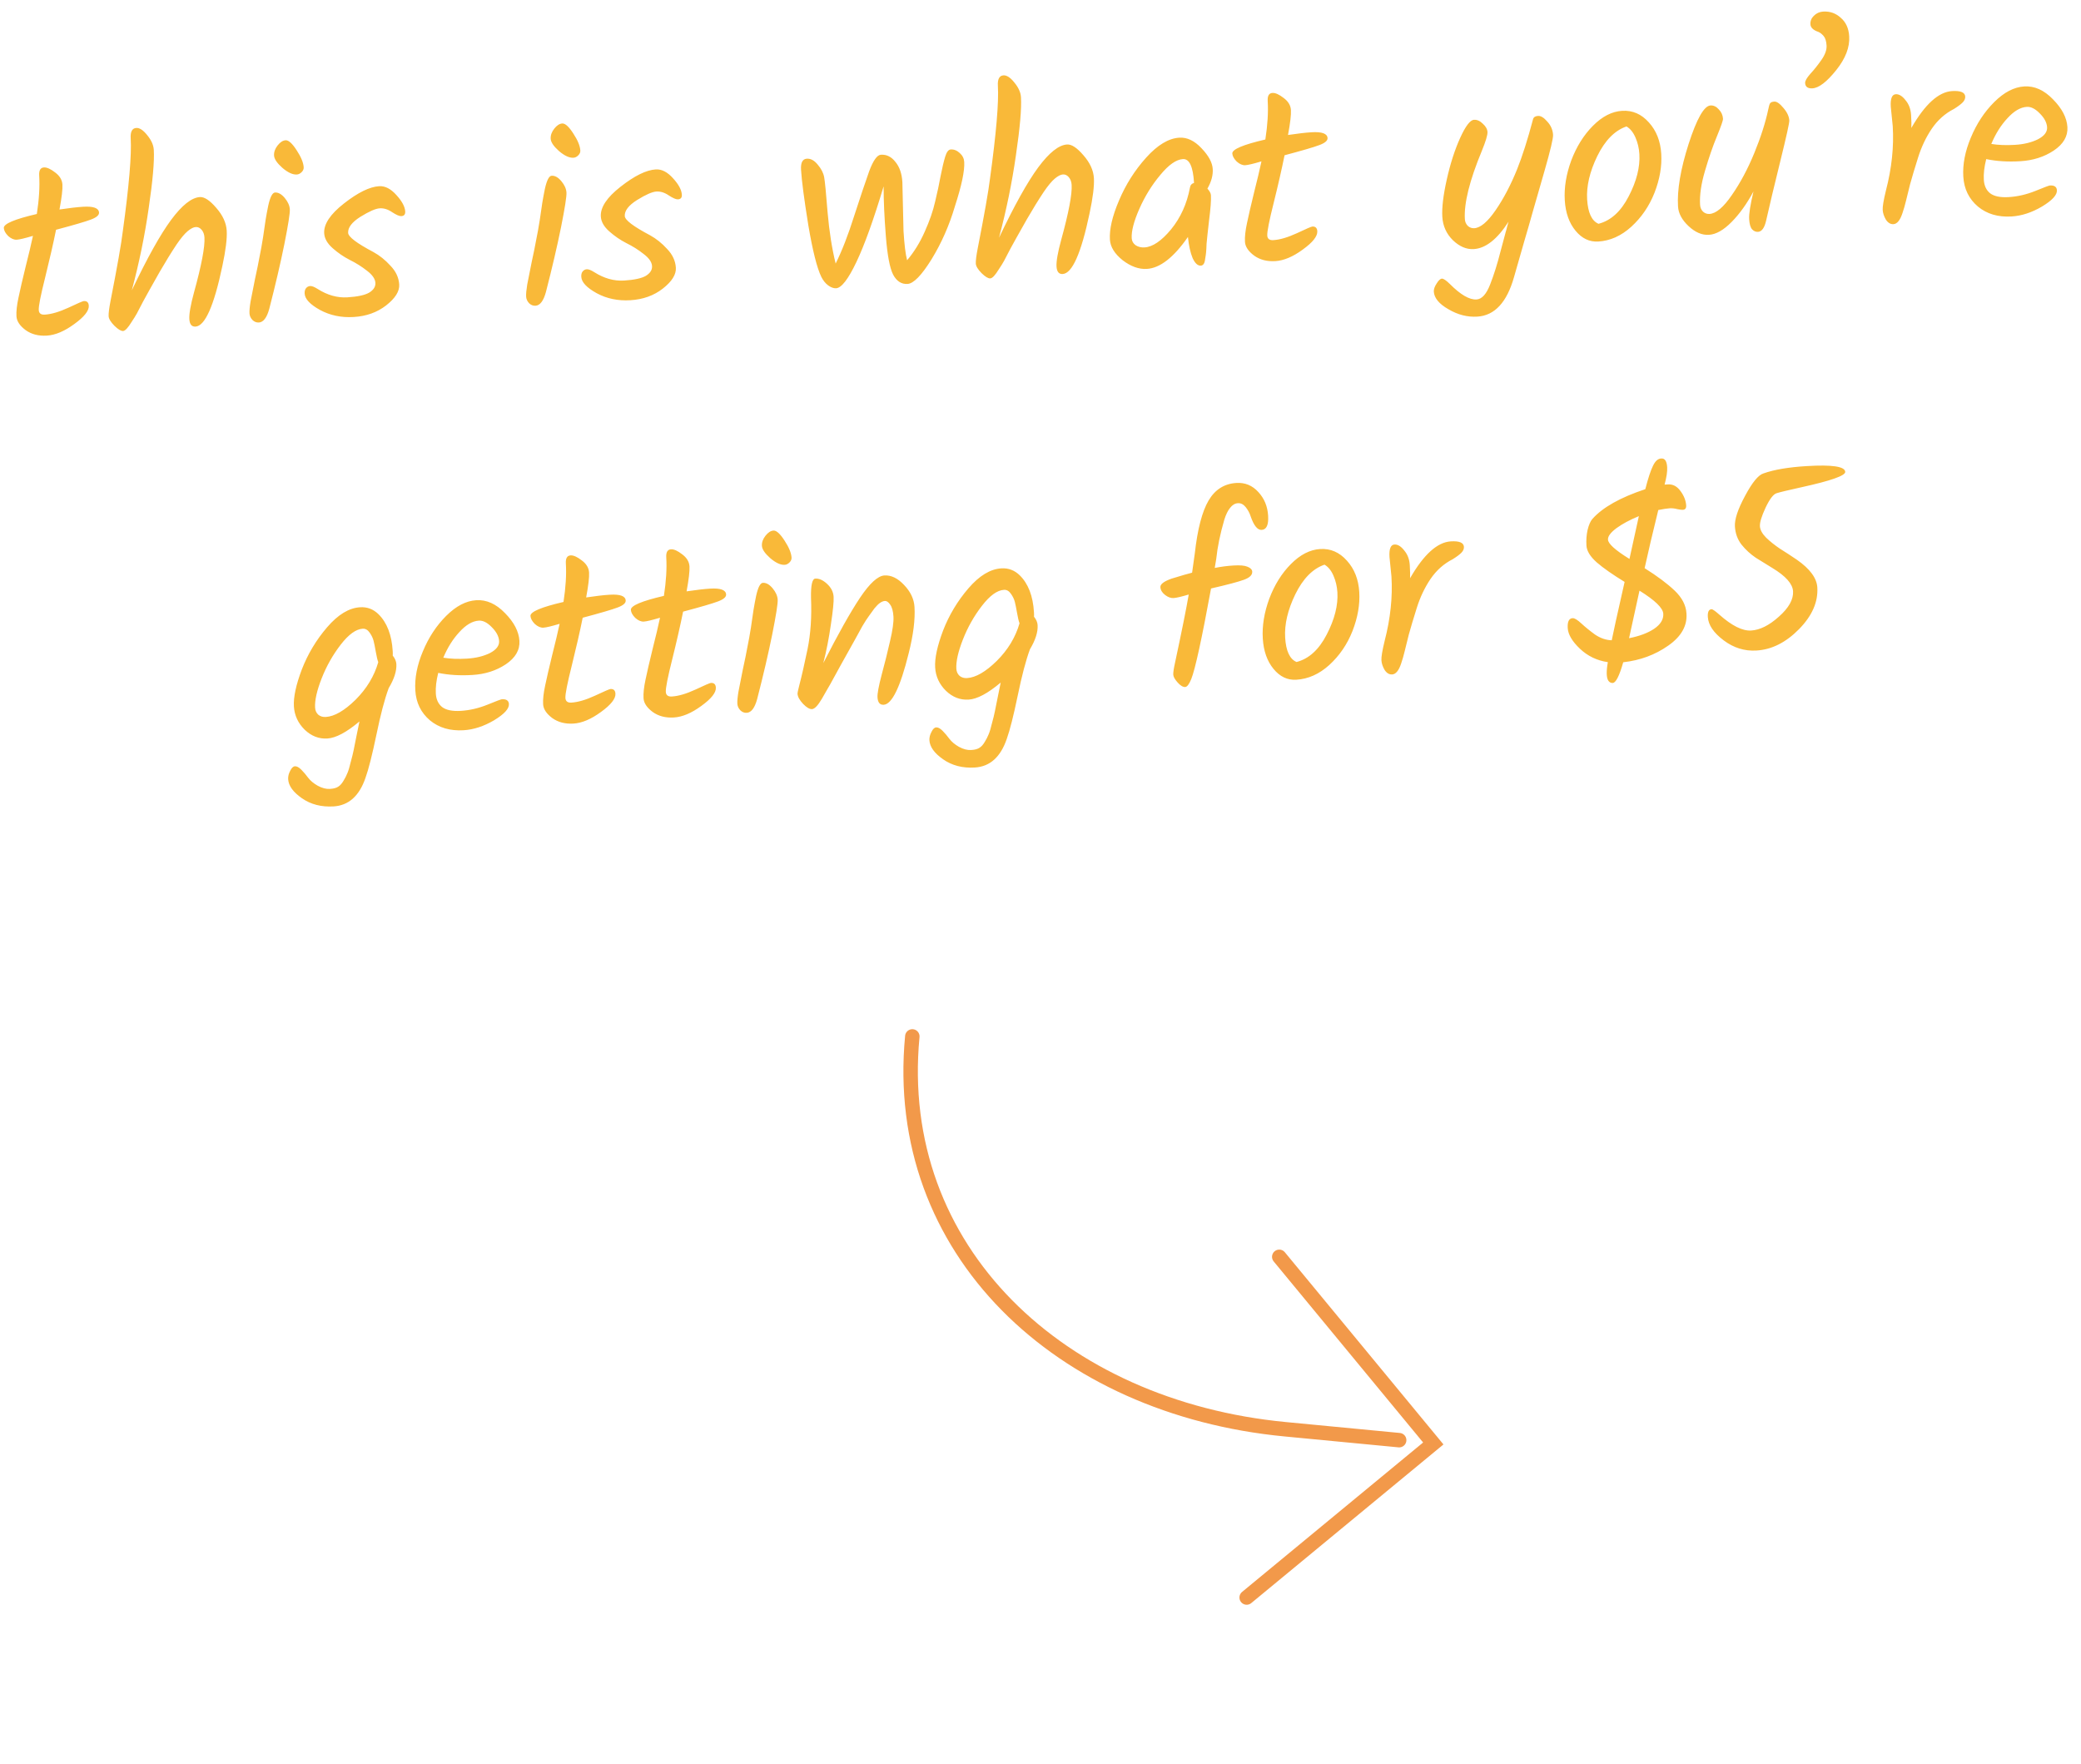
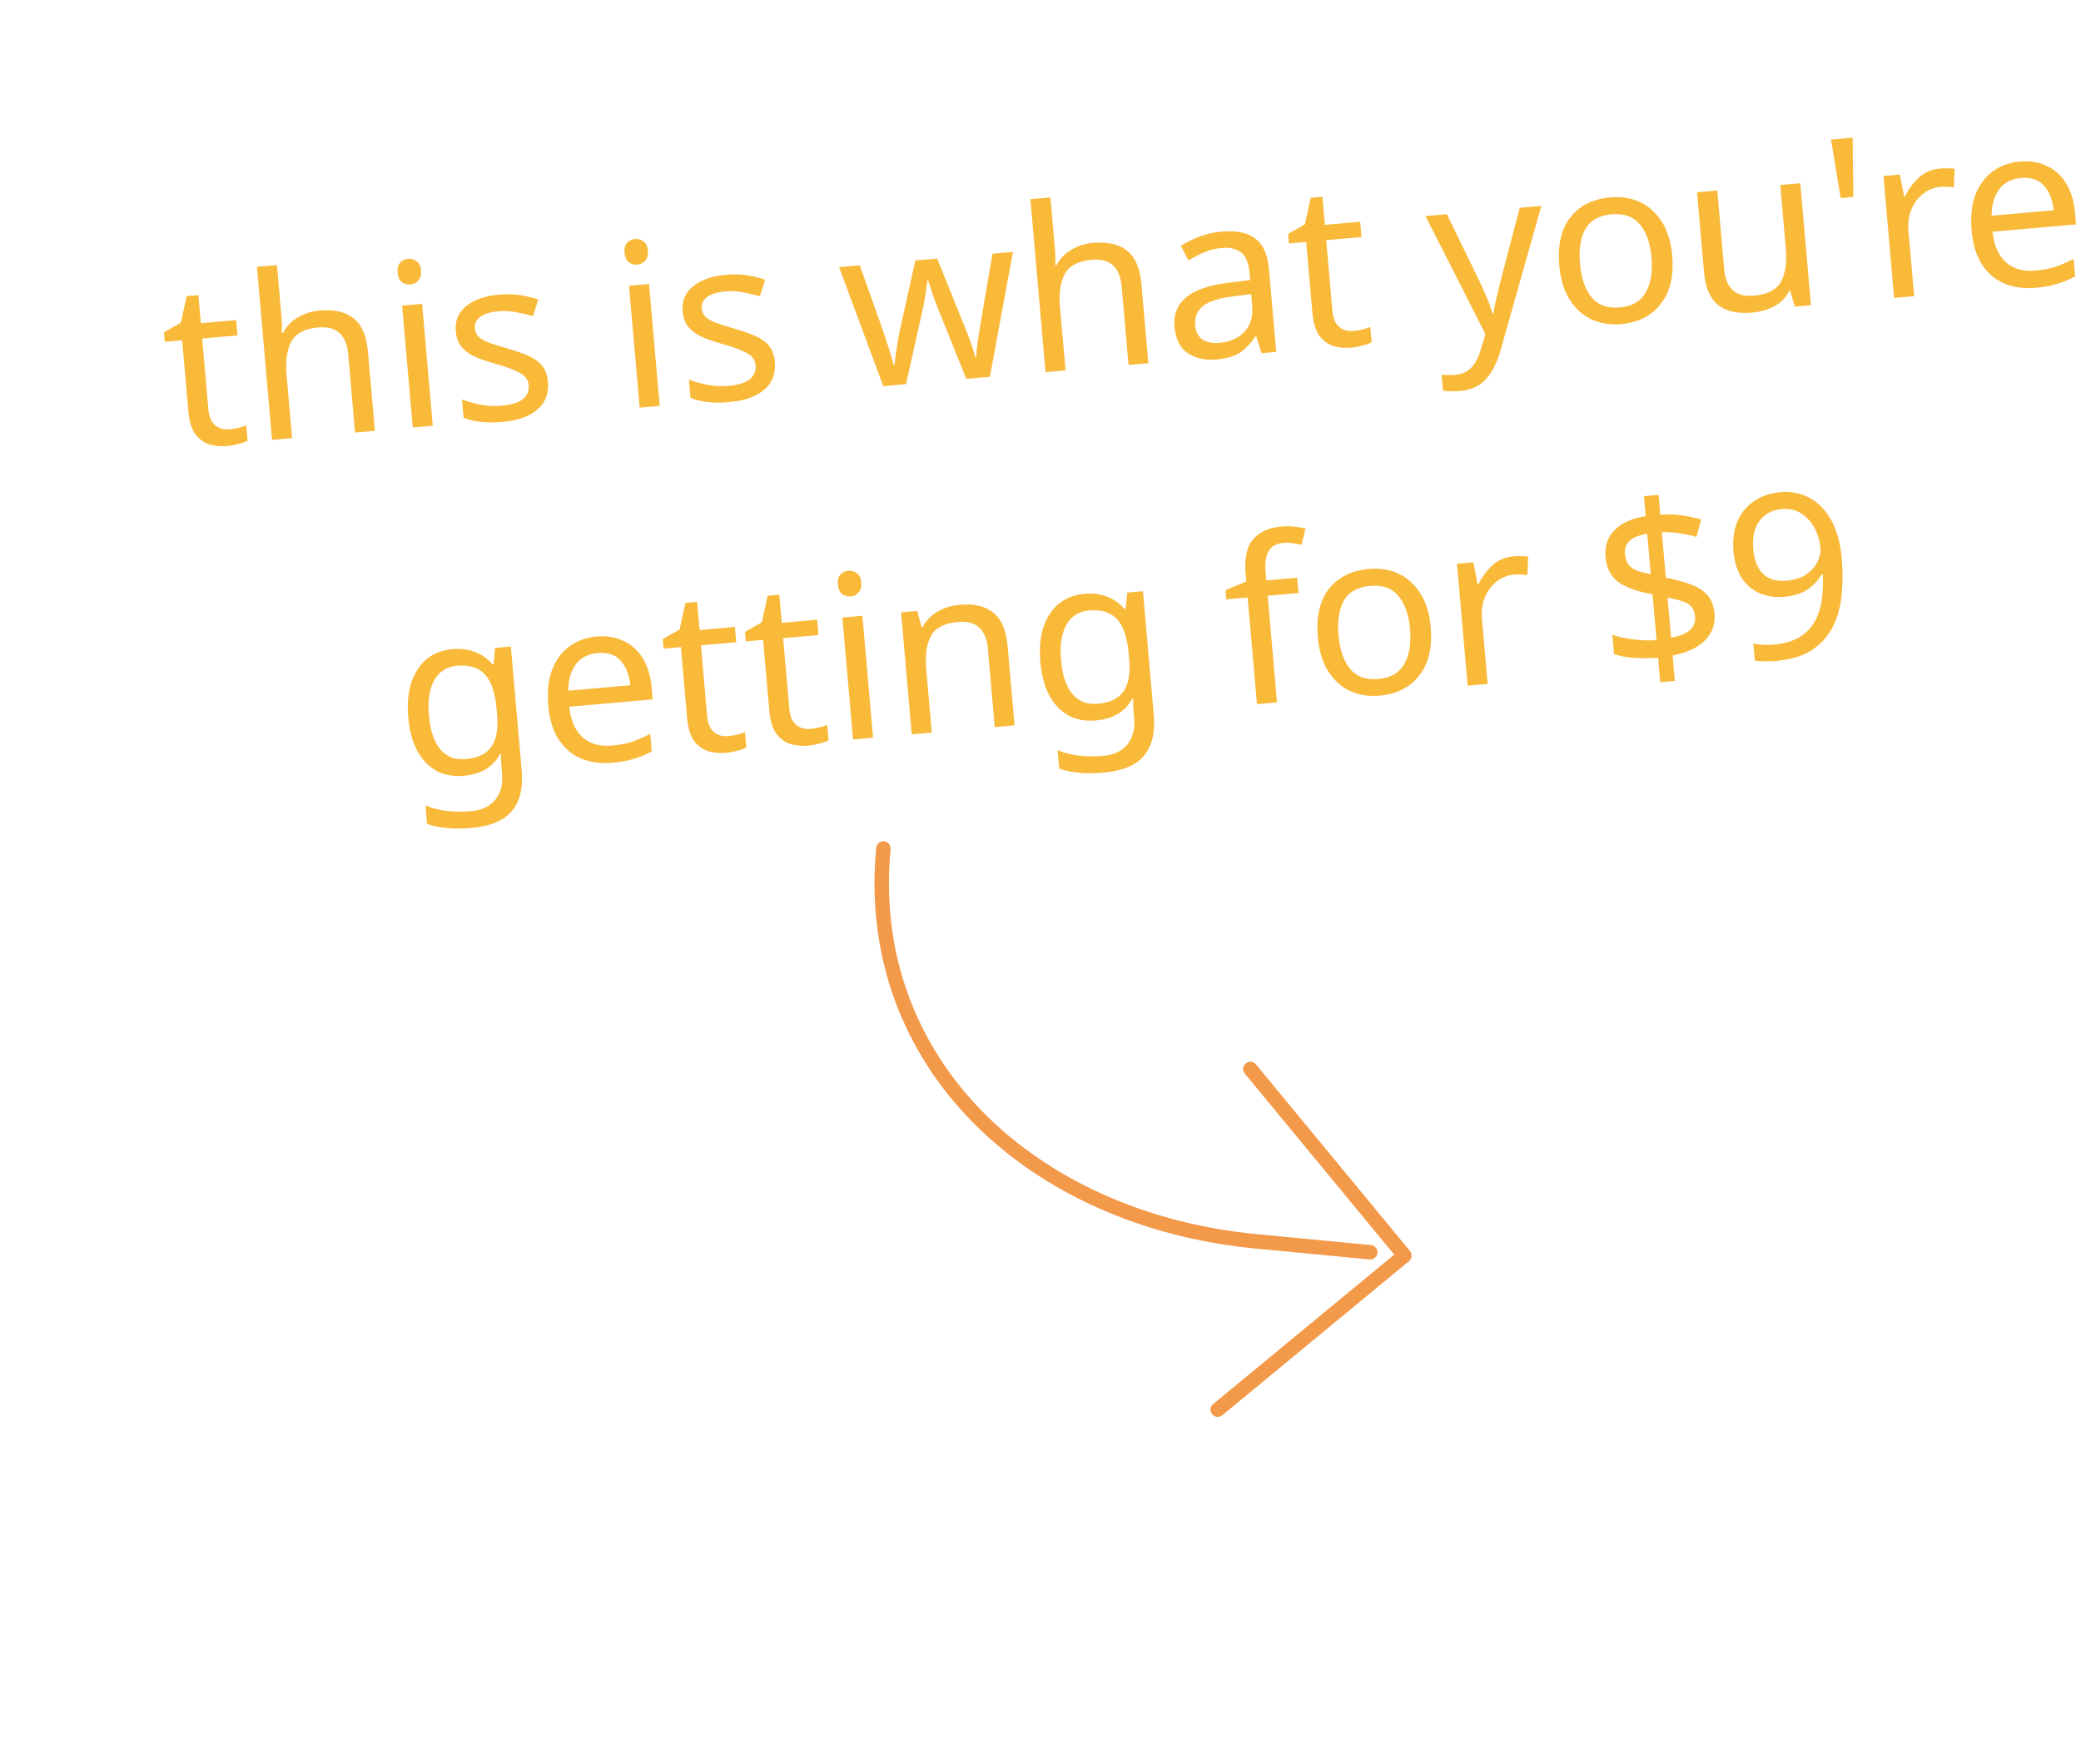
- <svg xmlns="http://www.w3.org/2000/svg" width="144" height="122" viewBox="0 0 144 122" fill="none">
-   <path d="M63.13 71.712C61.712 86.538 73.387 97.405 88.93 98.892L96.819 99.647" stroke="#F2994A" stroke-linecap="round" />
-   <path d="M86.266 110.535L99.18 99.876L88.521 86.962" stroke="#F2994A" stroke-linecap="round" />
-   <path d="M2.682 21.453C2.696 21.68 2.834 21.786 3.098 21.77C3.553 21.742 4.096 21.583 4.728 21.293C5.371 20.989 5.728 20.835 5.8 20.831C6.015 20.818 6.13 20.925 6.144 21.153C6.165 21.5 5.83 21.923 5.139 22.422C4.46 22.92 3.827 23.187 3.24 23.222C2.665 23.257 2.176 23.13 1.774 22.842C1.371 22.542 1.16 22.224 1.139 21.889C1.119 21.553 1.165 21.124 1.278 20.6C1.389 20.064 1.551 19.363 1.763 18.497C1.986 17.618 2.159 16.892 2.28 16.32C1.725 16.485 1.352 16.574 1.16 16.586C0.969 16.598 0.771 16.513 0.568 16.333C0.376 16.14 0.275 15.954 0.264 15.775C0.246 15.487 1.008 15.165 2.549 14.806C2.705 13.799 2.759 12.912 2.712 12.146C2.691 11.786 2.8 11.6 3.039 11.585C3.243 11.573 3.502 11.689 3.818 11.934C4.132 12.168 4.3 12.446 4.319 12.77C4.339 13.093 4.271 13.668 4.117 14.495C4.796 14.394 5.34 14.331 5.747 14.306C6.465 14.262 6.834 14.396 6.853 14.708C6.864 14.887 6.675 15.049 6.287 15.193C5.911 15.336 5.108 15.571 3.878 15.898C3.684 16.86 3.432 17.963 3.123 19.208C2.813 20.441 2.666 21.189 2.682 21.453ZM9.044 9.58C9.015 9.113 9.145 8.87 9.432 8.853C9.66 8.839 9.91 9.004 10.184 9.348C10.469 9.692 10.622 10.031 10.642 10.367C10.69 11.145 10.572 12.487 10.291 14.391C10.021 16.283 9.631 18.182 9.122 20.088C10.188 17.848 11.094 16.224 11.838 15.217C12.594 14.197 13.259 13.67 13.834 13.635C14.145 13.617 14.521 13.864 14.961 14.379C15.413 14.892 15.655 15.418 15.688 15.957C15.721 16.496 15.62 17.314 15.386 18.41C14.807 21.162 14.189 22.558 13.53 22.598C13.266 22.614 13.124 22.442 13.102 22.083C13.08 21.724 13.187 21.11 13.423 20.242C13.945 18.347 14.187 17.076 14.148 16.43C14.135 16.214 14.07 16.038 13.953 15.9C13.837 15.763 13.701 15.699 13.545 15.709C13.389 15.718 13.203 15.813 12.985 15.995C12.768 16.177 12.51 16.487 12.212 16.925C11.838 17.489 11.449 18.12 11.046 18.818C10.656 19.515 10.417 19.938 10.33 20.087C10.254 20.224 10.113 20.479 9.908 20.852C9.714 21.225 9.568 21.504 9.471 21.69C9.374 21.864 9.253 22.058 9.11 22.271C8.858 22.683 8.661 22.893 8.517 22.902C8.373 22.911 8.174 22.791 7.918 22.542C7.662 22.281 7.528 22.061 7.517 21.881C7.506 21.689 7.55 21.332 7.651 20.809C8.11 18.473 8.392 16.875 8.496 16.015C8.93 12.863 9.113 10.718 9.044 9.58ZM18.964 10.764C18.949 10.524 19.031 10.291 19.21 10.063C19.389 9.836 19.574 9.717 19.765 9.705C19.969 9.693 20.223 9.924 20.529 10.398C20.833 10.861 20.995 11.254 21.015 11.577C21.022 11.697 20.975 11.808 20.873 11.91C20.771 12.012 20.66 12.067 20.54 12.075C20.253 12.092 19.919 11.938 19.538 11.612C19.17 11.286 18.979 11.003 18.964 10.764ZM19.029 13.32C19.256 13.306 19.48 13.431 19.701 13.694C19.921 13.957 20.039 14.221 20.055 14.484C20.071 14.748 19.945 15.549 19.678 16.888C19.41 18.214 19.061 19.708 18.633 21.369C18.466 21.98 18.227 22.295 17.915 22.314C17.747 22.324 17.6 22.267 17.472 22.143C17.343 22.006 17.274 21.854 17.264 21.686C17.253 21.507 17.278 21.229 17.34 20.852C17.412 20.463 17.513 19.952 17.643 19.319C17.785 18.674 17.891 18.15 17.963 17.749C18.047 17.347 18.128 16.897 18.206 16.4C18.283 15.89 18.343 15.484 18.384 15.181C18.437 14.865 18.496 14.549 18.561 14.232C18.693 13.635 18.849 13.331 19.029 13.32ZM26.239 12.883C26.646 12.858 27.043 13.063 27.43 13.496C27.816 13.918 28.019 14.296 28.04 14.631C28.052 14.835 27.962 14.943 27.771 14.954C27.639 14.962 27.429 14.873 27.141 14.686C26.853 14.487 26.565 14.396 26.277 14.414C25.99 14.431 25.545 14.626 24.942 14.999C24.352 15.372 24.068 15.744 24.09 16.115C24.107 16.391 24.687 16.83 25.829 17.434C26.265 17.672 26.663 17.991 27.023 18.39C27.395 18.776 27.596 19.209 27.625 19.688C27.653 20.155 27.352 20.636 26.721 21.131C26.101 21.613 25.354 21.881 24.479 21.934C23.617 21.986 22.837 21.823 22.141 21.445C21.457 21.066 21.104 20.69 21.081 20.319C21.072 20.163 21.101 20.041 21.167 19.953C21.245 19.852 21.344 19.798 21.464 19.791C21.584 19.784 21.756 19.851 21.981 19.994C22.656 20.422 23.341 20.615 24.036 20.573C24.743 20.53 25.247 20.421 25.549 20.246C25.85 20.06 25.993 19.835 25.977 19.571C25.96 19.296 25.769 19.019 25.404 18.74C25.037 18.45 24.637 18.198 24.204 17.984C23.782 17.769 23.387 17.498 23.018 17.172C22.65 16.846 22.455 16.503 22.433 16.143C22.395 15.509 22.852 14.82 23.804 14.077C24.768 13.321 25.58 12.923 26.239 12.883ZM38.106 9.603C38.092 9.363 38.174 9.13 38.353 8.903C38.531 8.675 38.716 8.556 38.908 8.544C39.111 8.532 39.366 8.763 39.671 9.237C39.976 9.7 40.138 10.093 40.157 10.416C40.165 10.536 40.117 10.647 40.015 10.749C39.913 10.852 39.803 10.906 39.683 10.914C39.395 10.931 39.061 10.777 38.681 10.452C38.312 10.125 38.121 9.842 38.106 9.603ZM38.171 12.16C38.399 12.146 38.623 12.27 38.843 12.534C39.064 12.797 39.182 13.06 39.198 13.324C39.214 13.587 39.088 14.388 38.821 15.727C38.552 17.053 38.204 18.547 37.776 20.208C37.608 20.82 37.369 21.135 37.058 21.154C36.89 21.164 36.742 21.107 36.614 20.982C36.486 20.846 36.417 20.693 36.407 20.526C36.396 20.346 36.421 20.068 36.482 19.692C36.555 19.302 36.656 18.791 36.786 18.158C36.927 17.513 37.034 16.989 37.105 16.588C37.189 16.186 37.27 15.737 37.348 15.239C37.426 14.729 37.485 14.323 37.527 14.02C37.58 13.704 37.639 13.388 37.704 13.072C37.836 12.475 37.992 12.171 38.171 12.16ZM45.381 11.722C45.788 11.698 46.185 11.902 46.572 12.335C46.959 12.757 47.162 13.135 47.182 13.471C47.195 13.674 47.105 13.782 46.913 13.793C46.782 13.801 46.572 13.712 46.284 13.525C45.995 13.326 45.707 13.235 45.42 13.253C45.132 13.27 44.687 13.466 44.085 13.839C43.494 14.211 43.21 14.583 43.233 14.954C43.25 15.23 43.829 15.669 44.972 16.273C45.407 16.512 45.805 16.83 46.166 17.229C46.538 17.615 46.739 18.048 46.768 18.527C46.796 18.994 46.495 19.475 45.863 19.97C45.243 20.453 44.496 20.72 43.622 20.773C42.759 20.826 41.98 20.663 41.284 20.284C40.6 19.905 40.246 19.529 40.224 19.158C40.214 19.003 40.243 18.881 40.31 18.792C40.388 18.691 40.487 18.637 40.606 18.63C40.726 18.623 40.899 18.691 41.124 18.833C41.799 19.261 42.484 19.454 43.179 19.412C43.885 19.369 44.39 19.26 44.692 19.086C44.993 18.899 45.136 18.674 45.12 18.41C45.103 18.135 44.912 17.858 44.546 17.58C44.18 17.289 43.78 17.037 43.346 16.823C42.924 16.608 42.529 16.337 42.161 16.011C41.792 15.685 41.597 15.342 41.576 14.983C41.537 14.348 41.994 13.659 42.947 12.916C43.911 12.16 44.722 11.762 45.381 11.722ZM62.442 12.599L62.521 15.985C62.578 16.919 62.661 17.593 62.77 18.007C63.252 17.437 63.658 16.781 63.985 16.04C64.324 15.286 64.565 14.592 64.707 13.959C64.861 13.324 64.987 12.733 65.086 12.187C65.196 11.627 65.302 11.182 65.402 10.851C65.502 10.52 65.63 10.35 65.786 10.341C66.013 10.327 66.223 10.411 66.414 10.591C66.605 10.76 66.707 10.964 66.722 11.204C66.759 11.815 66.544 12.838 66.078 14.272C65.689 15.594 65.15 16.817 64.461 17.941C63.771 19.053 63.217 19.621 62.797 19.647C62.378 19.672 62.047 19.458 61.803 19.004C61.571 18.549 61.403 17.663 61.299 16.347C61.194 15.019 61.143 13.868 61.144 12.895C60.454 15.196 59.826 16.942 59.261 18.13C58.696 19.318 58.228 19.924 57.856 19.946C57.689 19.956 57.504 19.89 57.303 19.745C57.114 19.601 56.958 19.406 56.835 19.161C56.533 18.542 56.232 17.346 55.932 15.573C55.644 13.787 55.476 12.511 55.43 11.744C55.4 11.253 55.535 10.998 55.834 10.98C56.098 10.964 56.346 11.1 56.58 11.386C56.826 11.672 56.976 11.963 57.03 12.26C57.083 12.546 57.163 13.358 57.268 14.698C57.384 16.026 57.57 17.205 57.825 18.235C58.264 17.355 58.691 16.259 59.104 14.948C59.53 13.636 59.876 12.605 60.143 11.855C60.422 11.105 60.693 10.722 60.957 10.706C61.352 10.682 61.687 10.848 61.961 11.204C62.246 11.547 62.407 12.012 62.442 12.599ZM69.051 5.941C69.022 5.474 69.152 5.232 69.439 5.214C69.667 5.2 69.917 5.366 70.191 5.71C70.476 6.053 70.629 6.392 70.649 6.728C70.696 7.506 70.579 8.848 70.298 10.752C70.028 12.644 69.638 14.543 69.129 16.45C70.195 14.209 71.101 12.585 71.845 11.578C72.601 10.559 73.266 10.031 73.841 9.997C74.152 9.978 74.528 10.226 74.968 10.74C75.42 11.253 75.662 11.78 75.695 12.319C75.728 12.858 75.627 13.675 75.393 14.771C74.814 17.523 74.196 18.919 73.537 18.959C73.273 18.975 73.131 18.804 73.109 18.444C73.087 18.085 73.194 17.471 73.43 16.604C73.952 14.709 74.194 13.438 74.155 12.791C74.141 12.575 74.077 12.399 73.96 12.262C73.844 12.124 73.708 12.06 73.552 12.07C73.396 12.079 73.21 12.175 72.992 12.356C72.775 12.538 72.517 12.848 72.219 13.287C71.844 13.851 71.456 14.481 71.053 15.179C70.663 15.876 70.424 16.299 70.337 16.448C70.261 16.585 70.12 16.84 69.915 17.213C69.721 17.586 69.575 17.865 69.478 18.051C69.381 18.226 69.26 18.419 69.117 18.632C68.865 19.044 68.668 19.255 68.524 19.263C68.38 19.272 68.181 19.152 67.925 18.903C67.669 18.642 67.535 18.422 67.524 18.242C67.513 18.05 67.557 17.693 67.658 17.17C68.117 14.834 68.399 13.236 68.503 12.376C68.937 9.224 69.12 7.079 69.051 5.941ZM81.605 9.526C82.144 9.493 82.658 9.738 83.146 10.262C83.634 10.773 83.892 11.251 83.918 11.694C83.945 12.125 83.822 12.577 83.55 13.051C83.705 13.222 83.786 13.373 83.794 13.505C83.814 13.84 83.771 14.42 83.665 15.244C83.571 16.067 83.513 16.605 83.492 16.859C83.484 17.112 83.472 17.317 83.457 17.474C83.442 17.619 83.421 17.765 83.394 17.911C83.364 18.213 83.265 18.369 83.098 18.38C82.882 18.393 82.691 18.218 82.525 17.855C82.37 17.48 82.262 16.994 82.202 16.396C81.218 17.814 80.271 18.551 79.361 18.606C78.81 18.64 78.25 18.439 77.683 18.005C77.127 17.558 76.834 17.082 76.803 16.579C76.76 15.861 76.969 14.958 77.433 13.872C77.895 12.774 78.52 11.787 79.309 10.909C80.097 10.032 80.862 9.571 81.605 9.526ZM82.623 12.638C82.556 11.524 82.3 10.98 81.857 11.007C81.39 11.036 80.865 11.404 80.283 12.113C79.7 12.809 79.219 13.59 78.838 14.454C78.458 15.319 78.283 15.997 78.312 16.488C78.325 16.692 78.419 16.854 78.594 16.976C78.769 17.085 78.971 17.133 79.198 17.119C79.761 17.085 80.373 16.669 81.034 15.872C81.694 15.063 82.129 14.104 82.338 12.998C82.364 12.816 82.459 12.702 82.624 12.656L82.623 12.638ZM87.692 16.298C87.705 16.525 87.844 16.631 88.108 16.615C88.563 16.588 89.106 16.428 89.738 16.138C90.38 15.834 90.738 15.68 90.81 15.676C91.025 15.663 91.14 15.77 91.154 15.998C91.175 16.345 90.84 16.768 90.149 17.267C89.47 17.765 88.837 18.032 88.25 18.067C87.675 18.102 87.186 17.976 86.784 17.687C86.381 17.387 86.169 17.069 86.149 16.734C86.129 16.399 86.175 15.969 86.287 15.445C86.399 14.909 86.561 14.208 86.773 13.342C86.996 12.463 87.169 11.737 87.29 11.165C86.735 11.331 86.362 11.419 86.17 11.431C85.979 11.443 85.781 11.358 85.578 11.178C85.386 10.986 85.284 10.8 85.273 10.62C85.256 10.332 86.018 10.01 87.559 9.652C87.714 8.644 87.769 7.758 87.722 6.991C87.701 6.632 87.809 6.445 88.049 6.43C88.253 6.418 88.512 6.534 88.828 6.78C89.142 7.013 89.309 7.291 89.329 7.615C89.349 7.938 89.281 8.513 89.127 9.34C89.806 9.239 90.349 9.176 90.757 9.151C91.475 9.108 91.844 9.242 91.863 9.553C91.874 9.733 91.685 9.894 91.297 10.038C90.921 10.181 90.118 10.416 88.888 10.743C88.693 11.705 88.442 12.808 88.132 14.053C87.823 15.286 87.676 16.034 87.692 16.298ZM106.432 8.02C106.624 8.009 106.836 8.14 107.07 8.414C107.314 8.676 107.446 8.981 107.468 9.328C107.482 9.568 107.286 10.397 106.879 11.816C106.472 13.236 106.194 14.202 106.045 14.716C105.907 15.217 105.714 15.89 105.464 16.735C105.226 17.567 104.993 18.381 104.765 19.176C104.27 20.925 103.423 21.836 102.225 21.908C101.543 21.95 100.877 21.78 100.229 21.398C99.581 21.029 99.244 20.622 99.217 20.179C99.207 20.012 99.274 19.821 99.417 19.608C99.548 19.396 99.668 19.286 99.776 19.28C99.884 19.273 100.065 19.395 100.321 19.644C101.063 20.392 101.68 20.751 102.171 20.721C102.543 20.699 102.858 20.349 103.118 19.672C103.378 19.007 103.615 18.254 103.828 17.411C104.054 16.58 104.177 16.122 104.196 16.036C104.226 15.95 104.256 15.84 104.284 15.707C104.324 15.572 104.358 15.45 104.388 15.339C103.608 16.553 102.805 17.185 101.978 17.235C101.475 17.265 100.994 17.06 100.534 16.619C100.087 16.177 99.844 15.639 99.805 15.004C99.767 14.369 99.87 13.504 100.116 12.407C100.362 11.31 100.671 10.353 101.042 9.537C101.414 8.721 101.731 8.305 101.995 8.289C102.21 8.276 102.414 8.366 102.606 8.559C102.809 8.739 102.917 8.931 102.93 9.134C102.942 9.338 102.812 9.773 102.54 10.438C101.69 12.486 101.299 14.06 101.365 15.162C101.377 15.354 101.447 15.512 101.575 15.636C101.702 15.749 101.849 15.8 102.017 15.79C102.448 15.764 102.94 15.349 103.492 14.546C104.045 13.743 104.54 12.8 104.979 11.715C105.345 10.803 105.714 9.645 106.085 8.24C106.125 8.105 106.241 8.032 106.432 8.02ZM113.441 10.661C113.416 10.254 113.327 9.874 113.173 9.523C113.019 9.16 112.811 8.902 112.549 8.749C111.737 9.027 111.063 9.711 110.528 10.802C110.004 11.879 109.77 12.879 109.826 13.802C109.882 14.724 110.145 15.285 110.613 15.485C111.466 15.265 112.161 14.634 112.699 13.591C113.248 12.536 113.495 11.559 113.441 10.661ZM108.725 11.109C109.088 10.149 109.586 9.35 110.221 8.71C110.866 8.058 111.543 7.71 112.249 7.668C112.968 7.624 113.585 7.893 114.102 8.475C114.617 9.045 114.901 9.767 114.954 10.641C115.007 11.504 114.851 12.403 114.487 13.339C114.122 14.262 113.586 15.046 112.88 15.69C112.185 16.321 111.424 16.662 110.598 16.712C109.987 16.749 109.461 16.499 109.019 15.96C108.578 15.422 108.331 14.722 108.279 13.859C108.226 12.985 108.375 12.068 108.725 11.109ZM122.362 7.559C122.398 7.365 122.438 7.23 122.481 7.155C122.525 7.081 122.625 7.038 122.78 7.029C122.948 7.019 123.155 7.163 123.401 7.46C123.66 7.757 123.798 8.049 123.815 8.337C123.825 8.492 123.617 9.431 123.193 11.152C122.768 12.873 122.442 14.239 122.215 15.25C122.102 15.762 121.913 16.026 121.65 16.042C121.494 16.051 121.358 15.993 121.242 15.868C121.127 15.743 121.058 15.507 121.037 15.159C121.016 14.812 121.116 14.175 121.336 13.248C120.882 14.093 120.378 14.797 119.823 15.359C119.268 15.922 118.745 16.218 118.254 16.248C117.775 16.277 117.306 16.077 116.847 15.648C116.388 15.219 116.144 14.765 116.115 14.286C116.046 13.148 116.29 11.709 116.845 9.968C117.412 8.214 117.917 7.324 118.36 7.297C118.576 7.284 118.768 7.375 118.936 7.569C119.115 7.75 119.212 7.967 119.228 8.218C119.234 8.326 119.096 8.725 118.813 9.416C118.53 10.094 118.254 10.892 117.985 11.81C117.715 12.716 117.601 13.504 117.641 14.175C117.653 14.367 117.723 14.525 117.85 14.649C117.977 14.762 118.125 14.813 118.293 14.803C118.748 14.775 119.262 14.341 119.837 13.501C120.423 12.66 120.941 11.691 121.391 10.594C121.842 9.496 122.165 8.485 122.362 7.559ZM127.96 2.513C128.006 3.268 127.705 4.049 127.057 4.858C126.408 5.667 125.863 6.085 125.42 6.112C125.096 6.131 124.926 6.009 124.91 5.746C124.902 5.602 125.021 5.39 125.269 5.111C125.528 4.831 125.785 4.509 126.04 4.144C126.294 3.78 126.412 3.449 126.394 3.149C126.376 2.85 126.309 2.631 126.192 2.494C126.075 2.357 125.956 2.262 125.832 2.209C125.476 2.087 125.291 1.912 125.277 1.684C125.263 1.457 125.342 1.259 125.512 1.093C125.693 0.913 125.91 0.816 126.161 0.801C126.629 0.773 127.034 0.916 127.378 1.232C127.733 1.535 127.927 1.962 127.96 2.513ZM130.973 8.732L130.837 7.388C130.803 6.825 130.918 6.536 131.181 6.52C131.409 6.506 131.633 6.642 131.855 6.93C132.088 7.204 132.217 7.545 132.242 7.952C132.266 8.347 132.272 8.647 132.26 8.853C133.207 7.208 134.147 6.358 135.081 6.301C135.668 6.266 135.97 6.392 135.988 6.679C135.996 6.823 135.938 6.958 135.814 7.086C135.689 7.214 135.488 7.364 135.21 7.538C134.592 7.852 134.079 8.31 133.671 8.911C133.273 9.5 132.959 10.163 132.727 10.898C132.495 11.633 132.31 12.252 132.172 12.753C132.046 13.254 131.95 13.644 131.883 13.925C131.816 14.205 131.736 14.481 131.644 14.751C131.482 15.241 131.275 15.494 131.023 15.51C130.819 15.522 130.645 15.418 130.499 15.199C130.365 14.966 130.291 14.743 130.278 14.527C130.264 14.299 130.339 13.85 130.503 13.179C130.903 11.64 131.059 10.158 130.973 8.732ZM143.06 8.793C143.098 9.428 142.782 9.97 142.112 10.419C141.453 10.856 140.687 11.101 139.812 11.154C138.95 11.206 138.16 11.158 137.441 11.009C137.306 11.546 137.25 12.024 137.276 12.444C137.301 12.851 137.446 13.161 137.711 13.373C137.988 13.585 138.42 13.673 139.007 13.637C139.606 13.601 140.211 13.462 140.821 13.22C141.443 12.966 141.784 12.837 141.844 12.834C142.155 12.815 142.318 12.925 142.333 13.165C142.352 13.488 142.009 13.864 141.301 14.291C140.593 14.707 139.892 14.936 139.197 14.978C138.263 15.035 137.485 14.805 136.865 14.29C136.244 13.762 135.908 13.074 135.856 12.223C135.804 11.373 135.978 10.473 136.377 9.523C136.776 8.561 137.315 7.741 137.996 7.062C138.676 6.384 139.369 6.023 140.076 5.98C140.783 5.937 141.444 6.234 142.059 6.87C142.687 7.505 143.02 8.146 143.06 8.793ZM140.252 7.394C139.809 7.421 139.362 7.683 138.911 8.179C138.459 8.663 138.087 9.257 137.793 9.96C138.278 10.039 138.826 10.059 139.437 10.022C140.048 9.985 140.575 9.857 141.019 9.638C141.462 9.407 141.673 9.129 141.654 8.806C141.634 8.483 141.464 8.162 141.145 7.845C140.837 7.527 140.539 7.377 140.252 7.394ZM27.427 45.94C27.456 46.419 27.279 46.977 26.897 47.613C26.618 48.363 26.334 49.438 26.047 50.838C25.758 52.226 25.506 53.221 25.29 53.824C24.861 55.076 24.125 55.734 23.083 55.797C22.233 55.848 21.5 55.658 20.885 55.227C20.282 54.806 19.967 54.369 19.94 53.914C19.928 53.722 19.976 53.527 20.084 53.328C20.181 53.13 20.289 53.027 20.408 53.02C20.54 53.012 20.689 53.093 20.856 53.263C21.023 53.433 21.178 53.616 21.322 53.812C21.479 54.019 21.7 54.204 21.987 54.367C22.285 54.529 22.566 54.602 22.83 54.586C23.093 54.57 23.288 54.516 23.415 54.424C23.542 54.344 23.66 54.211 23.769 54.024C23.879 53.849 23.97 53.669 24.043 53.484C24.117 53.312 24.192 53.061 24.268 52.731C24.357 52.413 24.424 52.139 24.471 51.908C24.517 51.676 24.581 51.354 24.664 50.94C24.747 50.514 24.816 50.174 24.873 49.918C23.981 50.669 23.241 51.063 22.654 51.098C22.067 51.134 21.544 50.931 21.084 50.49C20.624 50.037 20.375 49.499 20.337 48.876C20.299 48.242 20.482 47.389 20.886 46.318C21.302 45.247 21.886 44.274 22.638 43.399C23.39 42.524 24.15 42.063 24.917 42.017C25.408 41.987 25.832 42.147 26.19 42.498C26.778 43.076 27.106 43.928 27.175 45.053C27.183 45.197 27.183 45.299 27.175 45.36C27.331 45.555 27.415 45.748 27.427 45.94ZM21.804 48.968C21.816 49.171 21.892 49.335 22.032 49.459C22.171 49.571 22.342 49.62 22.546 49.608C23.145 49.572 23.83 49.175 24.602 48.419C25.372 47.651 25.897 46.784 26.175 45.817C26.118 45.665 26.061 45.428 26.006 45.106C25.95 44.785 25.899 44.53 25.851 44.34C25.803 44.151 25.714 43.964 25.583 43.779C25.45 43.583 25.289 43.491 25.097 43.502C24.63 43.531 24.123 43.898 23.577 44.604C23.031 45.311 22.591 46.089 22.258 46.938C21.924 47.788 21.773 48.465 21.804 48.968ZM35.943 44.342C35.981 44.976 35.665 45.518 34.995 45.968C34.337 46.404 33.57 46.649 32.696 46.702C31.833 46.755 31.043 46.706 30.324 46.558C30.189 47.095 30.134 47.573 30.159 47.992C30.184 48.4 30.329 48.709 30.594 48.922C30.871 49.133 31.303 49.221 31.89 49.186C32.489 49.149 33.094 49.011 33.704 48.769C34.326 48.515 34.667 48.386 34.727 48.383C35.038 48.364 35.201 48.474 35.216 48.714C35.235 49.037 34.892 49.412 34.184 49.84C33.476 50.256 32.775 50.484 32.08 50.527C31.145 50.583 30.368 50.354 29.748 49.839C29.127 49.311 28.791 48.622 28.739 47.772C28.687 46.921 28.861 46.021 29.261 45.071C29.659 44.109 30.198 43.289 30.878 42.611C31.559 41.932 32.252 41.572 32.959 41.529C33.666 41.486 34.327 41.783 34.942 42.419C35.57 43.054 35.903 43.695 35.943 44.342ZM33.135 42.943C32.692 42.97 32.245 43.231 31.794 43.727C31.342 44.212 30.97 44.805 30.675 45.508C31.161 45.587 31.709 45.608 32.32 45.571C32.931 45.534 33.458 45.406 33.902 45.187C34.345 44.955 34.556 44.678 34.537 44.355C34.517 44.031 34.347 43.711 34.028 43.394C33.72 43.076 33.422 42.925 33.135 42.943ZM39.125 48.296C39.139 48.524 39.278 48.63 39.541 48.614C39.996 48.586 40.54 48.427 41.171 48.136C41.814 47.833 42.172 47.679 42.243 47.674C42.459 47.661 42.574 47.768 42.587 47.996C42.608 48.343 42.273 48.766 41.582 49.265C40.903 49.763 40.27 50.03 39.683 50.066C39.108 50.1 38.62 49.974 38.218 49.686C37.815 49.385 37.603 49.068 37.583 48.732C37.562 48.397 37.609 47.967 37.721 47.444C37.833 46.908 37.995 46.207 38.207 45.34C38.43 44.461 38.602 43.735 38.724 43.163C38.169 43.329 37.795 43.418 37.604 43.429C37.412 43.441 37.215 43.357 37.011 43.177C36.819 42.984 36.718 42.798 36.707 42.618C36.69 42.331 37.452 42.008 38.993 41.65C39.148 40.643 39.203 39.756 39.156 38.989C39.134 38.63 39.243 38.443 39.483 38.428C39.686 38.416 39.946 38.532 40.261 38.778C40.576 39.011 40.743 39.29 40.763 39.613C40.782 39.937 40.715 40.512 40.561 41.338C41.24 41.237 41.783 41.174 42.19 41.15C42.909 41.106 43.278 41.24 43.297 41.551C43.308 41.731 43.119 41.893 42.731 42.036C42.355 42.179 41.552 42.414 40.321 42.742C40.127 43.703 39.875 44.806 39.566 46.051C39.256 47.284 39.109 48.033 39.125 48.296ZM46.073 47.875C46.087 48.102 46.226 48.208 46.489 48.192C46.945 48.165 47.488 48.005 48.12 47.715C48.762 47.411 49.12 47.257 49.191 47.253C49.407 47.24 49.522 47.347 49.536 47.575C49.557 47.922 49.222 48.345 48.531 48.844C47.852 49.342 47.218 49.609 46.632 49.644C46.057 49.679 45.568 49.552 45.166 49.264C44.763 48.964 44.551 48.646 44.531 48.311C44.511 47.975 44.557 47.546 44.669 47.022C44.781 46.486 44.943 45.785 45.155 44.919C45.378 44.04 45.55 43.314 45.672 42.742C45.117 42.907 44.744 42.996 44.552 43.008C44.36 43.02 44.163 42.935 43.96 42.755C43.768 42.563 43.666 42.376 43.655 42.197C43.638 41.909 44.4 41.587 45.941 41.229C46.096 40.221 46.151 39.334 46.104 38.568C46.082 38.209 46.191 38.022 46.431 38.007C46.634 37.995 46.894 38.111 47.209 38.356C47.524 38.59 47.691 38.868 47.711 39.192C47.73 39.515 47.663 40.09 47.509 40.917C48.188 40.816 48.731 40.753 49.139 40.728C49.857 40.685 50.226 40.819 50.245 41.13C50.256 41.31 50.067 41.471 49.679 41.615C49.303 41.758 48.5 41.993 47.269 42.32C47.075 43.282 46.824 44.385 46.514 45.63C46.204 46.863 46.057 47.611 46.073 47.875ZM52.723 37.77C52.708 37.53 52.79 37.297 52.969 37.07C53.148 36.842 53.333 36.723 53.524 36.711C53.728 36.699 53.982 36.93 54.288 37.404C54.592 37.867 54.754 38.26 54.774 38.583C54.781 38.703 54.734 38.814 54.632 38.916C54.53 39.019 54.419 39.074 54.299 39.081C54.012 39.098 53.678 38.944 53.297 38.618C52.929 38.292 52.737 38.009 52.723 37.77ZM52.788 40.327C53.015 40.313 53.239 40.437 53.46 40.7C53.68 40.964 53.798 41.227 53.814 41.49C53.83 41.754 53.704 42.555 53.437 43.894C53.169 45.22 52.821 46.714 52.392 48.375C52.225 48.986 51.986 49.301 51.674 49.32C51.506 49.331 51.359 49.273 51.231 49.149C51.102 49.013 51.033 48.86 51.023 48.693C51.012 48.513 51.037 48.235 51.099 47.859C51.171 47.469 51.272 46.958 51.402 46.325C51.544 45.68 51.65 45.156 51.722 44.755C51.806 44.353 51.887 43.904 51.965 43.406C52.042 42.896 52.102 42.49 52.143 42.187C52.196 41.871 52.255 41.555 52.32 41.239C52.452 40.641 52.608 40.337 52.788 40.327ZM56.971 45.88C58.002 43.857 58.849 42.351 59.51 41.361C60.182 40.359 60.746 39.844 61.201 39.816C61.669 39.788 62.121 40.007 62.558 40.473C63.007 40.939 63.248 41.447 63.281 41.998C63.334 42.861 63.2 43.927 62.88 45.197C62.301 47.54 61.724 48.729 61.149 48.764C60.885 48.78 60.743 48.608 60.721 48.249C60.706 47.997 60.801 47.481 61.006 46.699C61.222 45.904 61.415 45.129 61.586 44.373C61.768 43.605 61.847 43.035 61.825 42.664C61.802 42.281 61.725 42.003 61.594 41.83C61.475 41.657 61.356 41.574 61.236 41.581C61.129 41.588 61.017 41.631 60.901 41.71C60.786 41.789 60.656 41.917 60.51 42.094C60.377 42.271 60.249 42.447 60.127 42.623C60.005 42.786 59.851 43.024 59.666 43.336C59.492 43.647 59.346 43.914 59.227 44.138C59.108 44.349 58.934 44.66 58.707 45.071C58.479 45.481 58.306 45.792 58.186 46.004C58.067 46.216 57.91 46.502 57.715 46.862C57.521 47.223 57.364 47.503 57.243 47.702C57.135 47.901 57.01 48.119 56.868 48.356C56.596 48.818 56.37 49.054 56.19 49.065C56.022 49.075 55.817 48.955 55.573 48.705C55.329 48.444 55.2 48.211 55.188 48.007C55.184 47.947 55.217 47.783 55.285 47.515C55.47 46.806 55.67 45.934 55.883 44.9C56.096 43.853 56.175 42.676 56.12 41.369C56.103 40.492 56.202 40.047 56.418 40.034C56.681 40.018 56.953 40.14 57.233 40.4C57.514 40.659 57.664 40.956 57.684 41.292C57.704 41.615 57.641 42.256 57.494 43.215C57.359 44.161 57.185 45.049 56.971 45.88ZM71.8 43.249C71.829 43.728 71.653 44.286 71.271 44.922C70.992 45.672 70.708 46.748 70.42 48.148C70.132 49.536 69.879 50.531 69.663 51.133C69.235 52.385 68.499 53.043 67.457 53.106C66.606 53.158 65.874 52.968 65.258 52.536C64.656 52.116 64.341 51.678 64.313 51.223C64.302 51.031 64.35 50.836 64.458 50.637C64.554 50.439 64.662 50.336 64.782 50.329C64.914 50.321 65.063 50.402 65.23 50.572C65.396 50.742 65.551 50.925 65.696 51.121C65.852 51.328 66.074 51.513 66.36 51.676C66.659 51.838 66.94 51.911 67.203 51.895C67.467 51.879 67.662 51.825 67.788 51.733C67.916 51.654 68.034 51.52 68.143 51.333C68.252 51.158 68.344 50.978 68.417 50.794C68.49 50.621 68.565 50.37 68.642 50.041C68.731 49.723 68.798 49.448 68.844 49.217C68.89 48.986 68.955 48.663 69.038 48.249C69.12 47.824 69.19 47.483 69.246 47.227C68.354 47.978 67.615 48.372 67.028 48.407C66.441 48.443 65.918 48.24 65.458 47.799C64.998 47.346 64.749 46.808 64.711 46.186C64.672 45.551 64.855 44.698 65.259 43.628C65.675 42.557 66.259 41.583 67.012 40.708C67.764 39.833 68.524 39.372 69.29 39.326C69.781 39.296 70.206 39.457 70.564 39.808C71.152 40.385 71.48 41.237 71.548 42.363C71.557 42.507 71.557 42.609 71.549 42.669C71.705 42.864 71.789 43.057 71.8 43.249ZM66.177 46.277C66.19 46.481 66.266 46.644 66.405 46.768C66.544 46.88 66.716 46.93 66.919 46.917C67.518 46.881 68.204 46.485 68.975 45.729C69.746 44.961 70.271 44.093 70.549 43.127C70.491 42.974 70.435 42.737 70.379 42.416C70.324 42.094 70.272 41.839 70.225 41.65C70.177 41.46 70.088 41.273 69.956 41.089C69.824 40.892 69.662 40.8 69.471 40.812C69.003 40.84 68.497 41.207 67.95 41.914C67.404 42.62 66.964 43.398 66.631 44.248C66.298 45.097 66.147 45.774 66.177 46.277ZM82.014 47.535C81.858 47.544 81.684 47.441 81.49 47.224C81.297 47.007 81.196 46.827 81.187 46.683C81.178 46.539 81.221 46.254 81.315 45.828C81.784 43.636 82.097 42.072 82.257 41.136C81.749 41.287 81.4 41.369 81.208 41.38C81.016 41.392 80.82 41.32 80.618 41.164C80.416 41.008 80.309 40.828 80.296 40.624C80.284 40.42 80.543 40.224 81.072 40.036C81.757 39.826 82.23 39.689 82.49 39.625C82.575 39.043 82.638 38.595 82.679 38.279C82.866 36.609 83.183 35.394 83.63 34.633C84.077 33.873 84.719 33.467 85.558 33.416C86.157 33.38 86.662 33.59 87.075 34.046C87.486 34.49 87.712 35.035 87.751 35.682C87.79 36.317 87.641 36.644 87.306 36.664C87.018 36.682 86.765 36.373 86.546 35.737C86.472 35.501 86.356 35.285 86.2 35.09C86.044 34.896 85.865 34.804 85.661 34.817C85.457 34.829 85.277 34.936 85.121 35.138C84.965 35.328 84.831 35.6 84.72 35.956C84.432 36.947 84.246 37.848 84.163 38.658L84.057 39.296C84.497 39.209 84.932 39.153 85.363 39.127C85.806 39.1 86.127 39.128 86.324 39.213C86.534 39.296 86.643 39.41 86.651 39.553C86.665 39.781 86.478 39.967 86.09 40.11C85.702 40.254 84.939 40.457 83.801 40.718C83.159 44.219 82.703 46.309 82.432 46.986C82.285 47.344 82.146 47.527 82.014 47.535ZM92.544 40.981C92.519 40.574 92.43 40.195 92.277 39.843C92.123 39.48 91.915 39.222 91.653 39.07C90.84 39.347 90.166 40.032 89.631 41.122C89.108 42.2 88.874 43.2 88.93 44.122C88.986 45.044 89.248 45.605 89.717 45.805C90.569 45.585 91.264 44.954 91.802 43.912C92.351 42.856 92.599 41.88 92.544 40.981ZM87.829 41.43C88.191 40.47 88.69 39.67 89.324 39.031C89.97 38.378 90.646 38.031 91.353 37.988C92.072 37.944 92.689 38.214 93.205 38.795C93.721 39.365 94.005 40.087 94.058 40.962C94.11 41.824 93.954 42.723 93.59 43.659C93.225 44.583 92.69 45.367 91.984 46.011C91.288 46.642 90.528 46.982 89.701 47.032C89.09 47.07 88.564 46.819 88.123 46.281C87.681 45.742 87.435 45.042 87.382 44.18C87.329 43.305 87.478 42.389 87.829 41.43ZM96.285 39.889L96.15 38.545C96.115 37.982 96.23 37.692 96.494 37.676C96.721 37.663 96.946 37.799 97.168 38.086C97.401 38.361 97.53 38.701 97.554 39.109C97.578 39.504 97.584 39.804 97.573 40.009C98.519 38.365 99.459 37.514 100.394 37.458C100.981 37.422 101.283 37.548 101.3 37.836C101.309 37.979 101.251 38.115 101.126 38.243C101.002 38.371 100.801 38.521 100.523 38.694C99.904 39.008 99.391 39.466 98.983 40.068C98.586 40.657 98.271 41.319 98.04 42.055C97.808 42.79 97.623 43.408 97.485 43.91C97.359 44.41 97.262 44.801 97.195 45.081C97.128 45.362 97.049 45.637 96.957 45.907C96.794 46.398 96.587 46.651 96.335 46.666C96.132 46.679 95.957 46.575 95.812 46.355C95.677 46.123 95.604 45.899 95.591 45.684C95.577 45.456 95.652 45.007 95.816 44.336C96.215 42.797 96.372 41.314 96.285 39.889ZM115.418 33.517C115.766 33.496 116.058 33.653 116.294 33.987C116.53 34.309 116.658 34.638 116.679 34.974C116.69 35.165 116.612 35.266 116.445 35.276C116.373 35.281 116.245 35.264 116.063 35.227C115.88 35.178 115.704 35.159 115.536 35.169C115.369 35.179 115.107 35.219 114.75 35.289C114.364 36.851 114.049 38.193 113.804 39.313C114.679 39.862 115.371 40.379 115.882 40.865C116.392 41.351 116.664 41.875 116.699 42.438C116.763 43.3 116.339 44.047 115.428 44.679C114.528 45.311 113.494 45.692 112.323 45.823C112.056 46.765 111.814 47.242 111.599 47.256C111.479 47.263 111.38 47.215 111.301 47.111C111.157 46.904 111.142 46.472 111.259 45.816C110.507 45.705 109.863 45.395 109.327 44.887C108.791 44.378 108.51 43.902 108.483 43.459C108.456 43.016 108.569 42.787 108.82 42.772C108.952 42.764 109.152 42.884 109.419 43.132C109.687 43.38 110.003 43.638 110.368 43.904C110.744 44.158 111.13 44.291 111.528 44.302C111.6 43.913 111.898 42.567 112.419 40.263C111.595 39.76 110.955 39.312 110.498 38.919C110.041 38.514 109.801 38.126 109.778 37.754C109.755 37.371 109.781 37.009 109.857 36.668C109.943 36.314 110.054 36.06 110.189 35.908C110.898 35.108 112.119 34.421 113.851 33.847C114.046 33.09 114.223 32.55 114.384 32.227C114.544 31.893 114.738 31.725 114.967 31.723C115.206 31.709 115.339 31.911 115.364 32.33C115.382 32.618 115.322 33.018 115.185 33.531L115.418 33.517ZM112.727 44.158C113.44 44.018 114.016 43.803 114.455 43.512C114.906 43.208 115.119 42.858 115.095 42.463C115.071 42.068 114.522 41.536 113.448 40.868C113.166 42.171 112.926 43.268 112.727 44.158ZM111.268 37.339C111.285 37.627 111.781 38.072 112.755 38.674C112.831 38.333 113.048 37.346 113.405 35.713C112.784 35.967 112.266 36.245 111.851 36.547C111.449 36.848 111.254 37.112 111.268 37.339ZM125.028 32.249C126.777 32.143 127.663 32.276 127.685 32.647C127.701 32.911 126.689 33.267 124.648 33.715C123.747 33.914 123.178 34.05 122.942 34.125C122.717 34.187 122.461 34.521 122.173 35.127C121.897 35.721 121.766 36.15 121.782 36.413C121.798 36.665 121.94 36.927 122.209 37.199C122.477 37.459 122.799 37.716 123.175 37.97C123.562 38.211 123.95 38.464 124.339 38.729C125.243 39.359 125.715 39.998 125.754 40.645C125.815 41.651 125.392 42.614 124.486 43.535C123.58 44.455 122.6 44.947 121.546 45.011C120.72 45.062 119.96 44.825 119.267 44.302C118.574 43.779 118.211 43.242 118.178 42.691C118.157 42.344 118.242 42.164 118.434 42.153C118.506 42.148 118.688 42.275 118.98 42.534C119.844 43.299 120.575 43.664 121.174 43.627C121.785 43.59 122.427 43.269 123.099 42.663C123.784 42.056 124.109 41.472 124.075 40.909C124.043 40.394 123.566 39.858 122.643 39.3C122.268 39.071 121.887 38.835 121.5 38.594C121.124 38.341 120.793 38.036 120.507 37.681C120.233 37.325 120.081 36.907 120.052 36.428C120.022 35.937 120.256 35.231 120.753 34.312C121.25 33.38 121.675 32.861 122.029 32.756C122.759 32.495 123.759 32.326 125.028 32.249Z" fill="#F9B939" />
+ <svg xmlns="http://www.w3.org/2000/svg" xmlns:xlink="http://www.w3.org/1999/xlink" width="144px" height="122px" viewBox="0 0 144 122" version="1.1">
+   <path id="Path" d="M61.13 58.712 C59.712 73.538 71.387 84.405 86.93 85.892 L94.819 86.647" fill="none" stroke="#f2994a" stroke-width="1" stroke-opacity="1" stroke-linejoin="round" stroke-linecap="round" />
+   <path id="Path-1" d="M84.266 97.535 L97.18 86.876 86.521 73.962" fill="none" stroke="#f2994a" stroke-width="1" stroke-opacity="1" stroke-linejoin="round" stroke-linecap="round" />
+   <defs>
+     <text id="string" transform="matrix(0.9961947 -0.08715574 0.08715574 0.9961947 8.566263 12.25825)">
+       <tspan x="1.586" text-decoration="none" y="19.0" font-size="15.812" font-family="CanelaText-RegularItalic, Canela Text" fill="#f9b939">this is what you're</tspan>
+       <tspan x="15.477" text-decoration="none" y="43.158" font-size="15.812" font-family="CanelaText-RegularItalic, Canela Text" fill="#f9b939">getting for $9</tspan>
+     </text>
+   </defs>
+   <use id="this-is-what-youre-getting-for-$9" xlink:href="#string" />
</svg>
